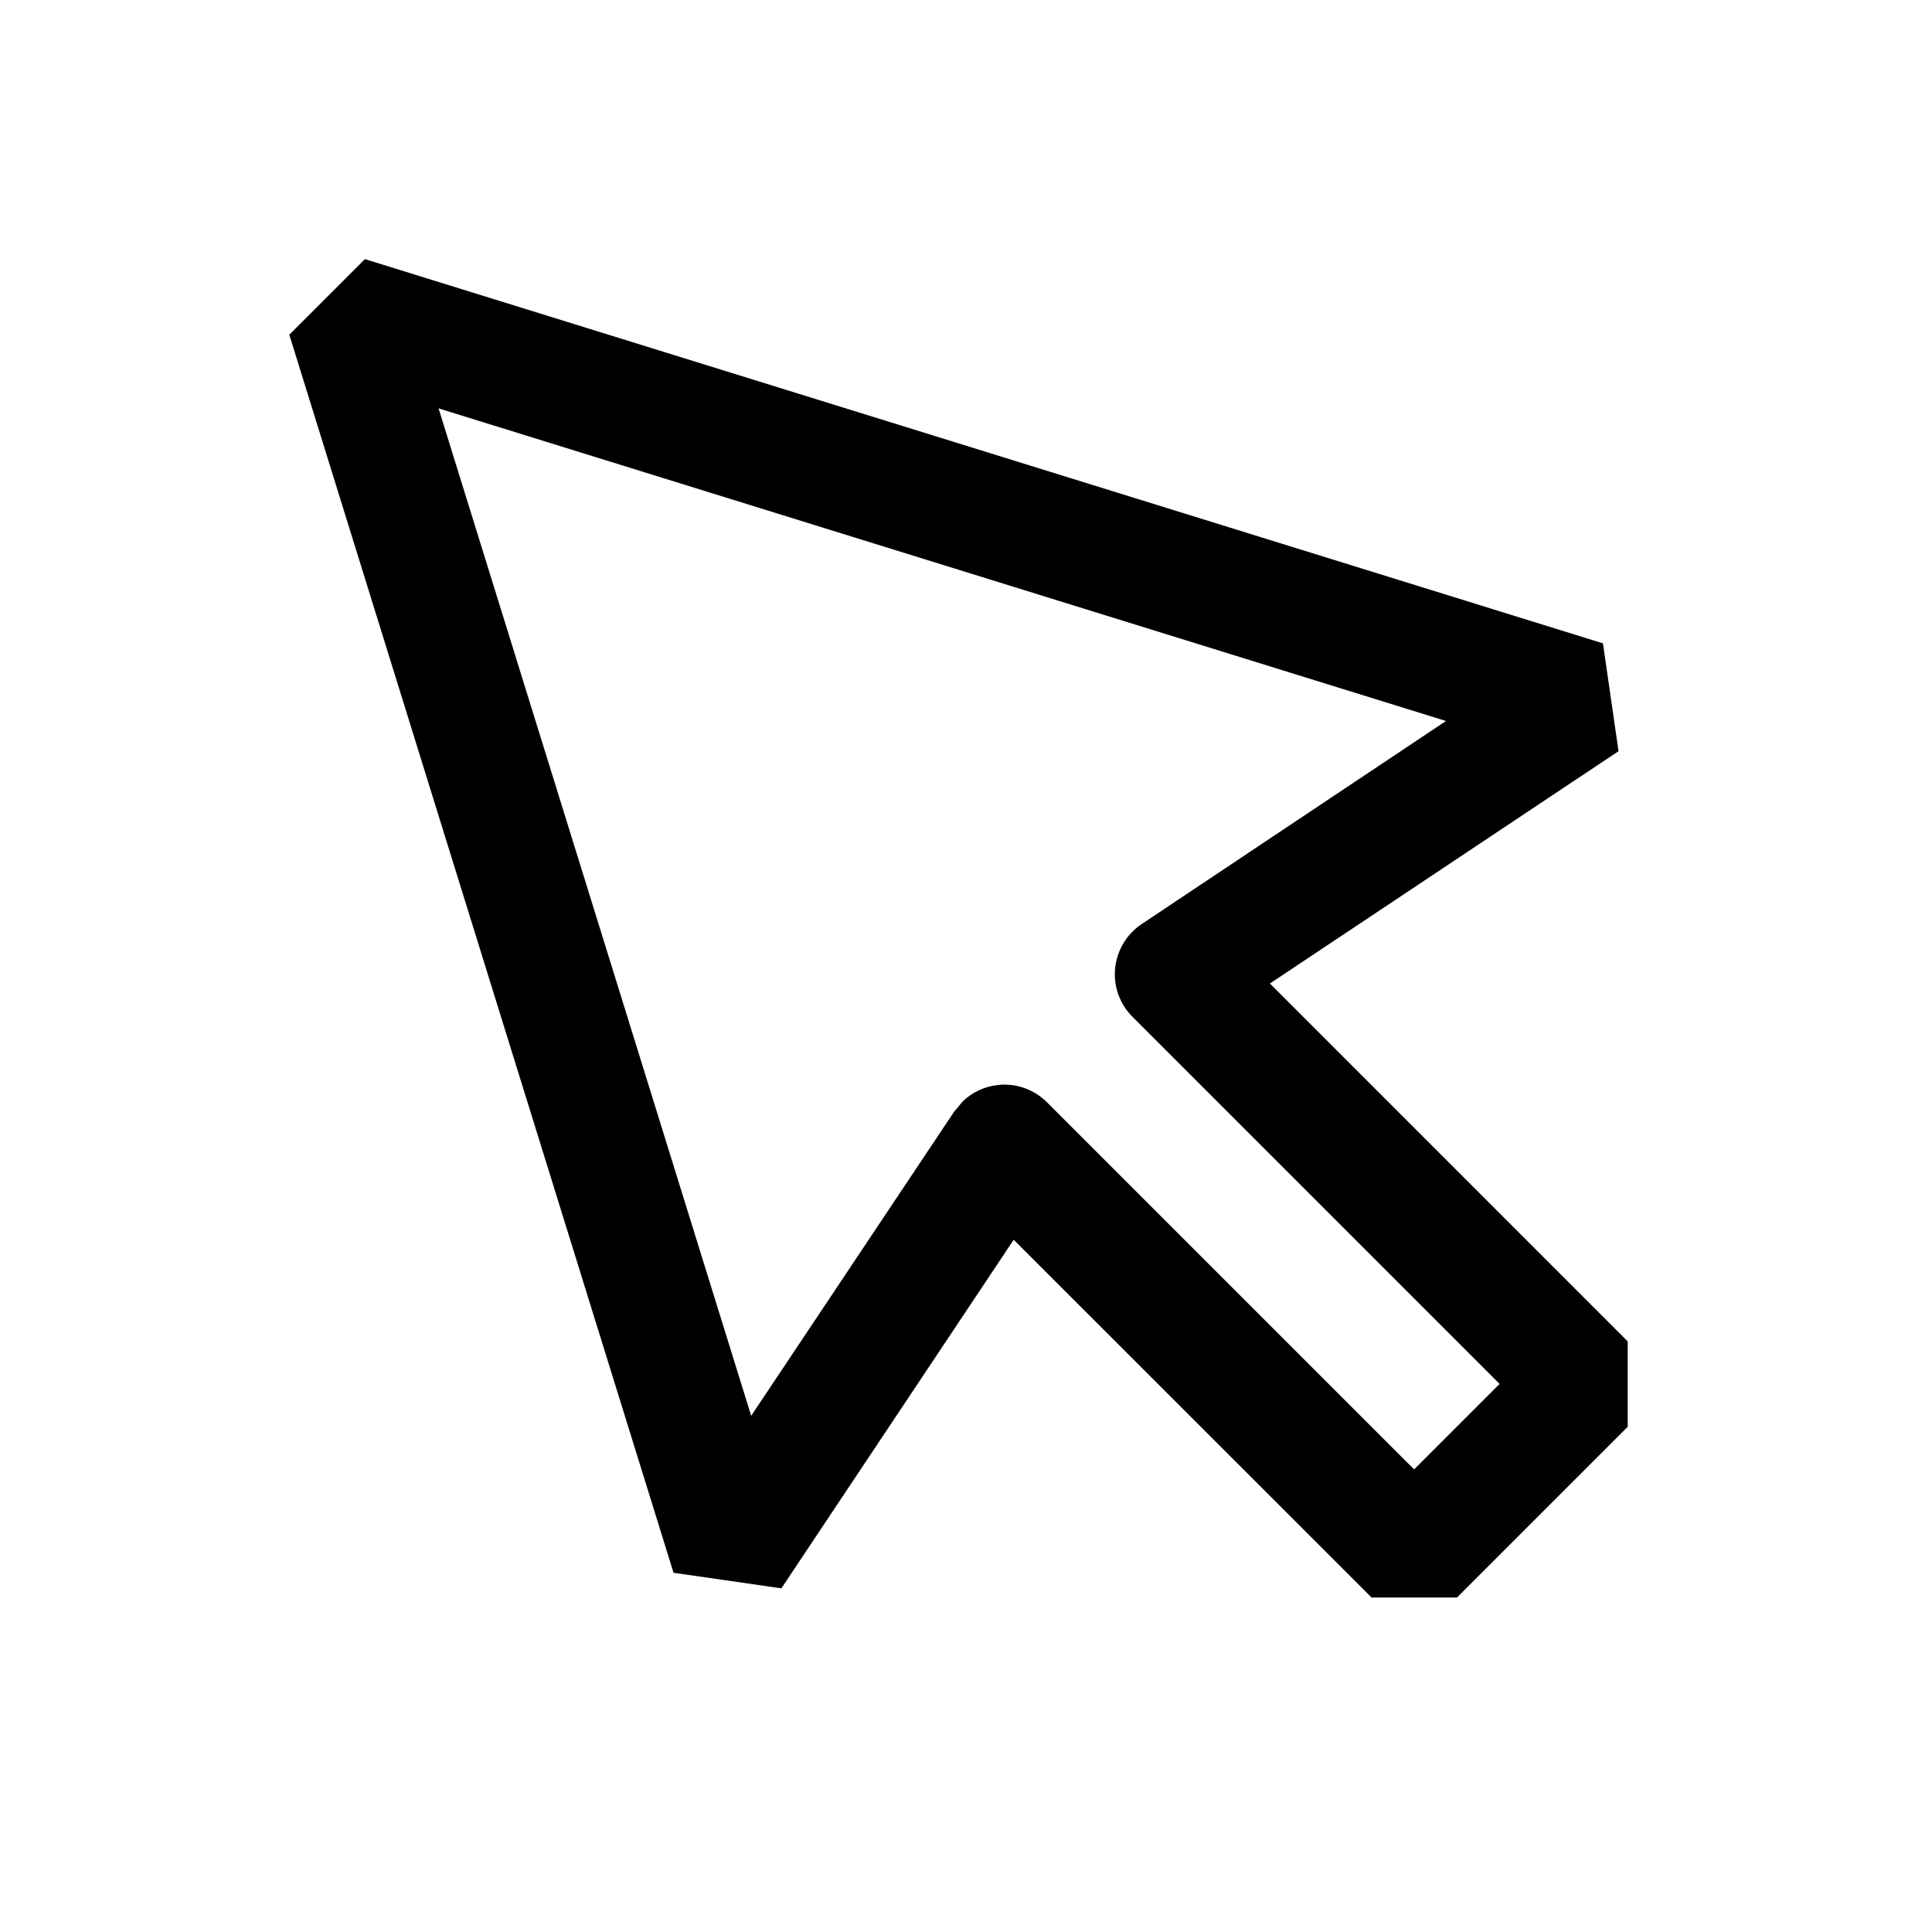
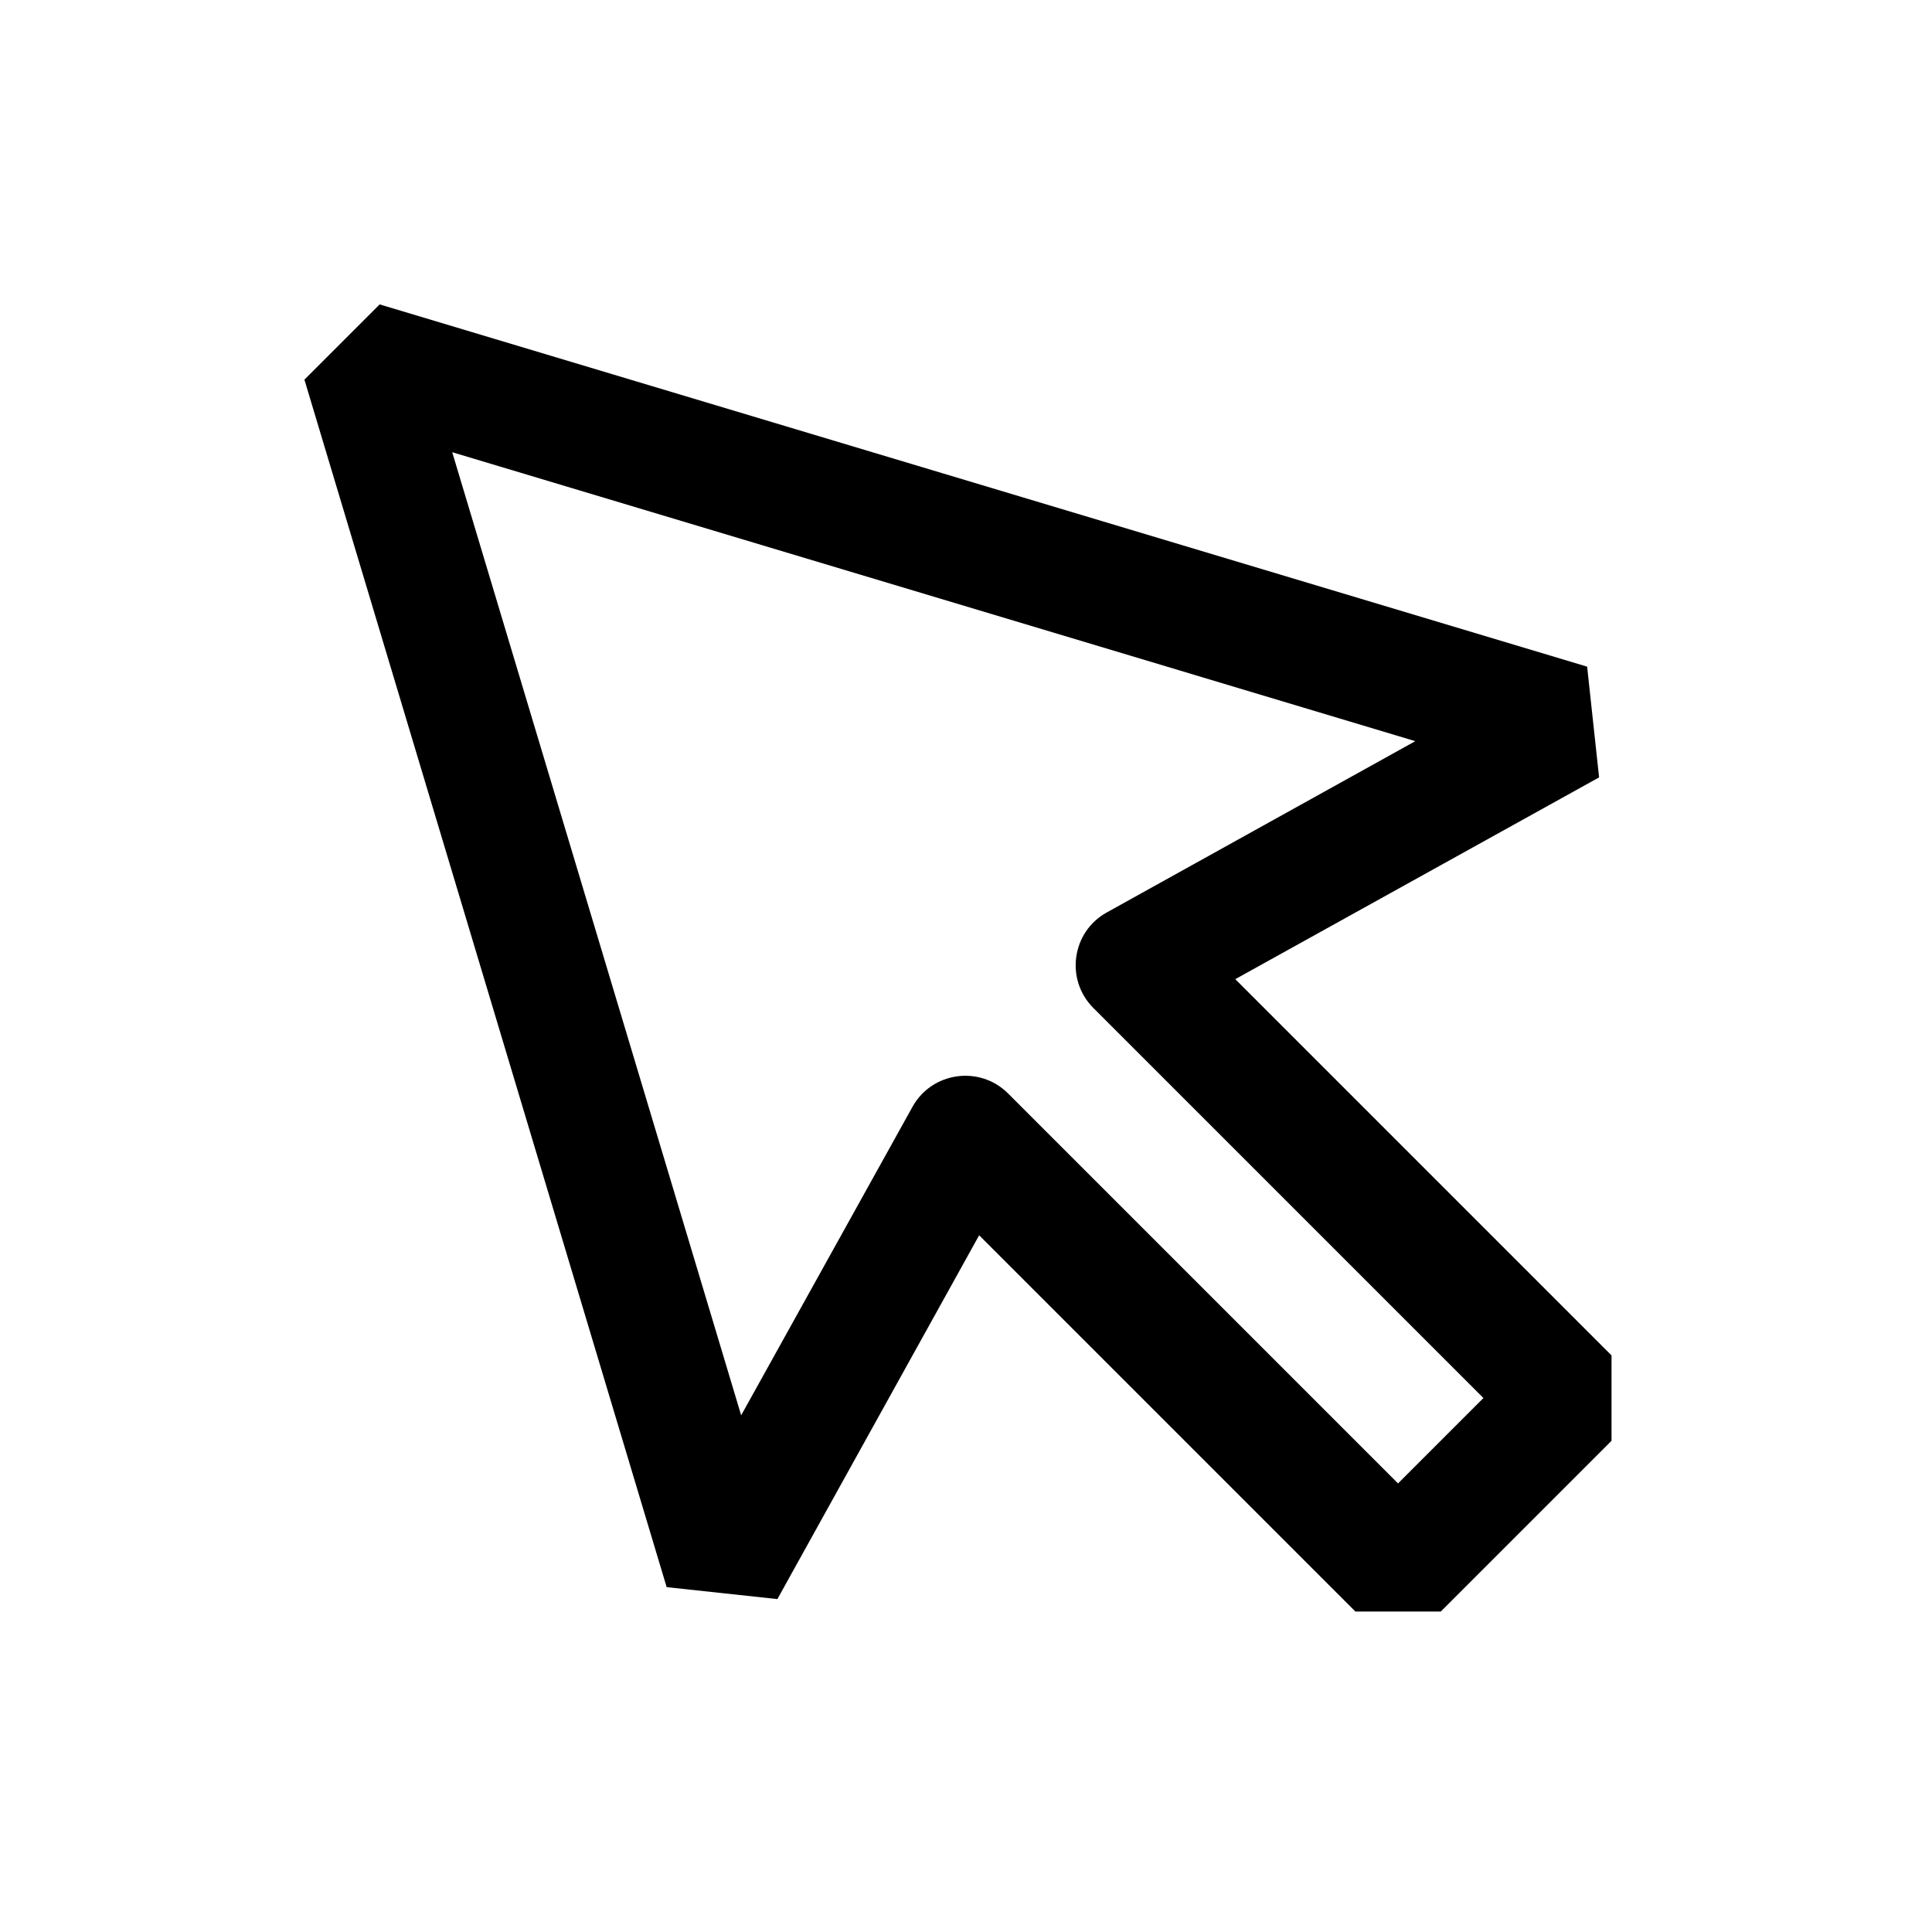
<svg xmlns="http://www.w3.org/2000/svg" width="16" height="16" viewBox="0 0 16 16" fill="none">
-   <path d="M13.275 5.328L13.404 6.221L10.517 8.145L13.48 11.109V11.816L12.066 13.23H11.359L8.395 10.267L6.471 13.154L5.578 13.025L2.396 2.772L3.022 2.146L13.275 5.328ZM6.221 11.725L7.902 9.206L7.973 9.121C8.053 9.044 8.157 8.996 8.269 8.985C8.418 8.97 8.565 9.023 8.671 9.129L11.711 12.169L12.419 11.461L9.379 8.421C9.273 8.315 9.22 8.168 9.235 8.019C9.25 7.87 9.331 7.735 9.456 7.652L11.975 5.971L3.632 3.382L6.221 11.725Z" fill="black" style="fill:black;fill-opacity:1;" />
+   <path fill-rule="evenodd" clip-rule="evenodd" d="M13.144 5.521L13.243 6.438L10.23 8.109L13.346 11.225V11.932L11.932 13.346H11.225L8.109 10.23L6.438 13.243L5.521 13.144L2.521 3.144L3.144 2.521L13.144 5.521ZM6.138 11.721L7.557 9.166C7.718 8.876 8.113 8.821 8.348 9.055L11.578 12.285L12.285 11.578L9.055 8.348C8.82 8.113 8.875 7.718 9.165 7.557L11.721 6.138L3.745 3.745L6.138 11.721Z" fill="black" style="fill:black;fill-opacity:1;" />
</svg>
